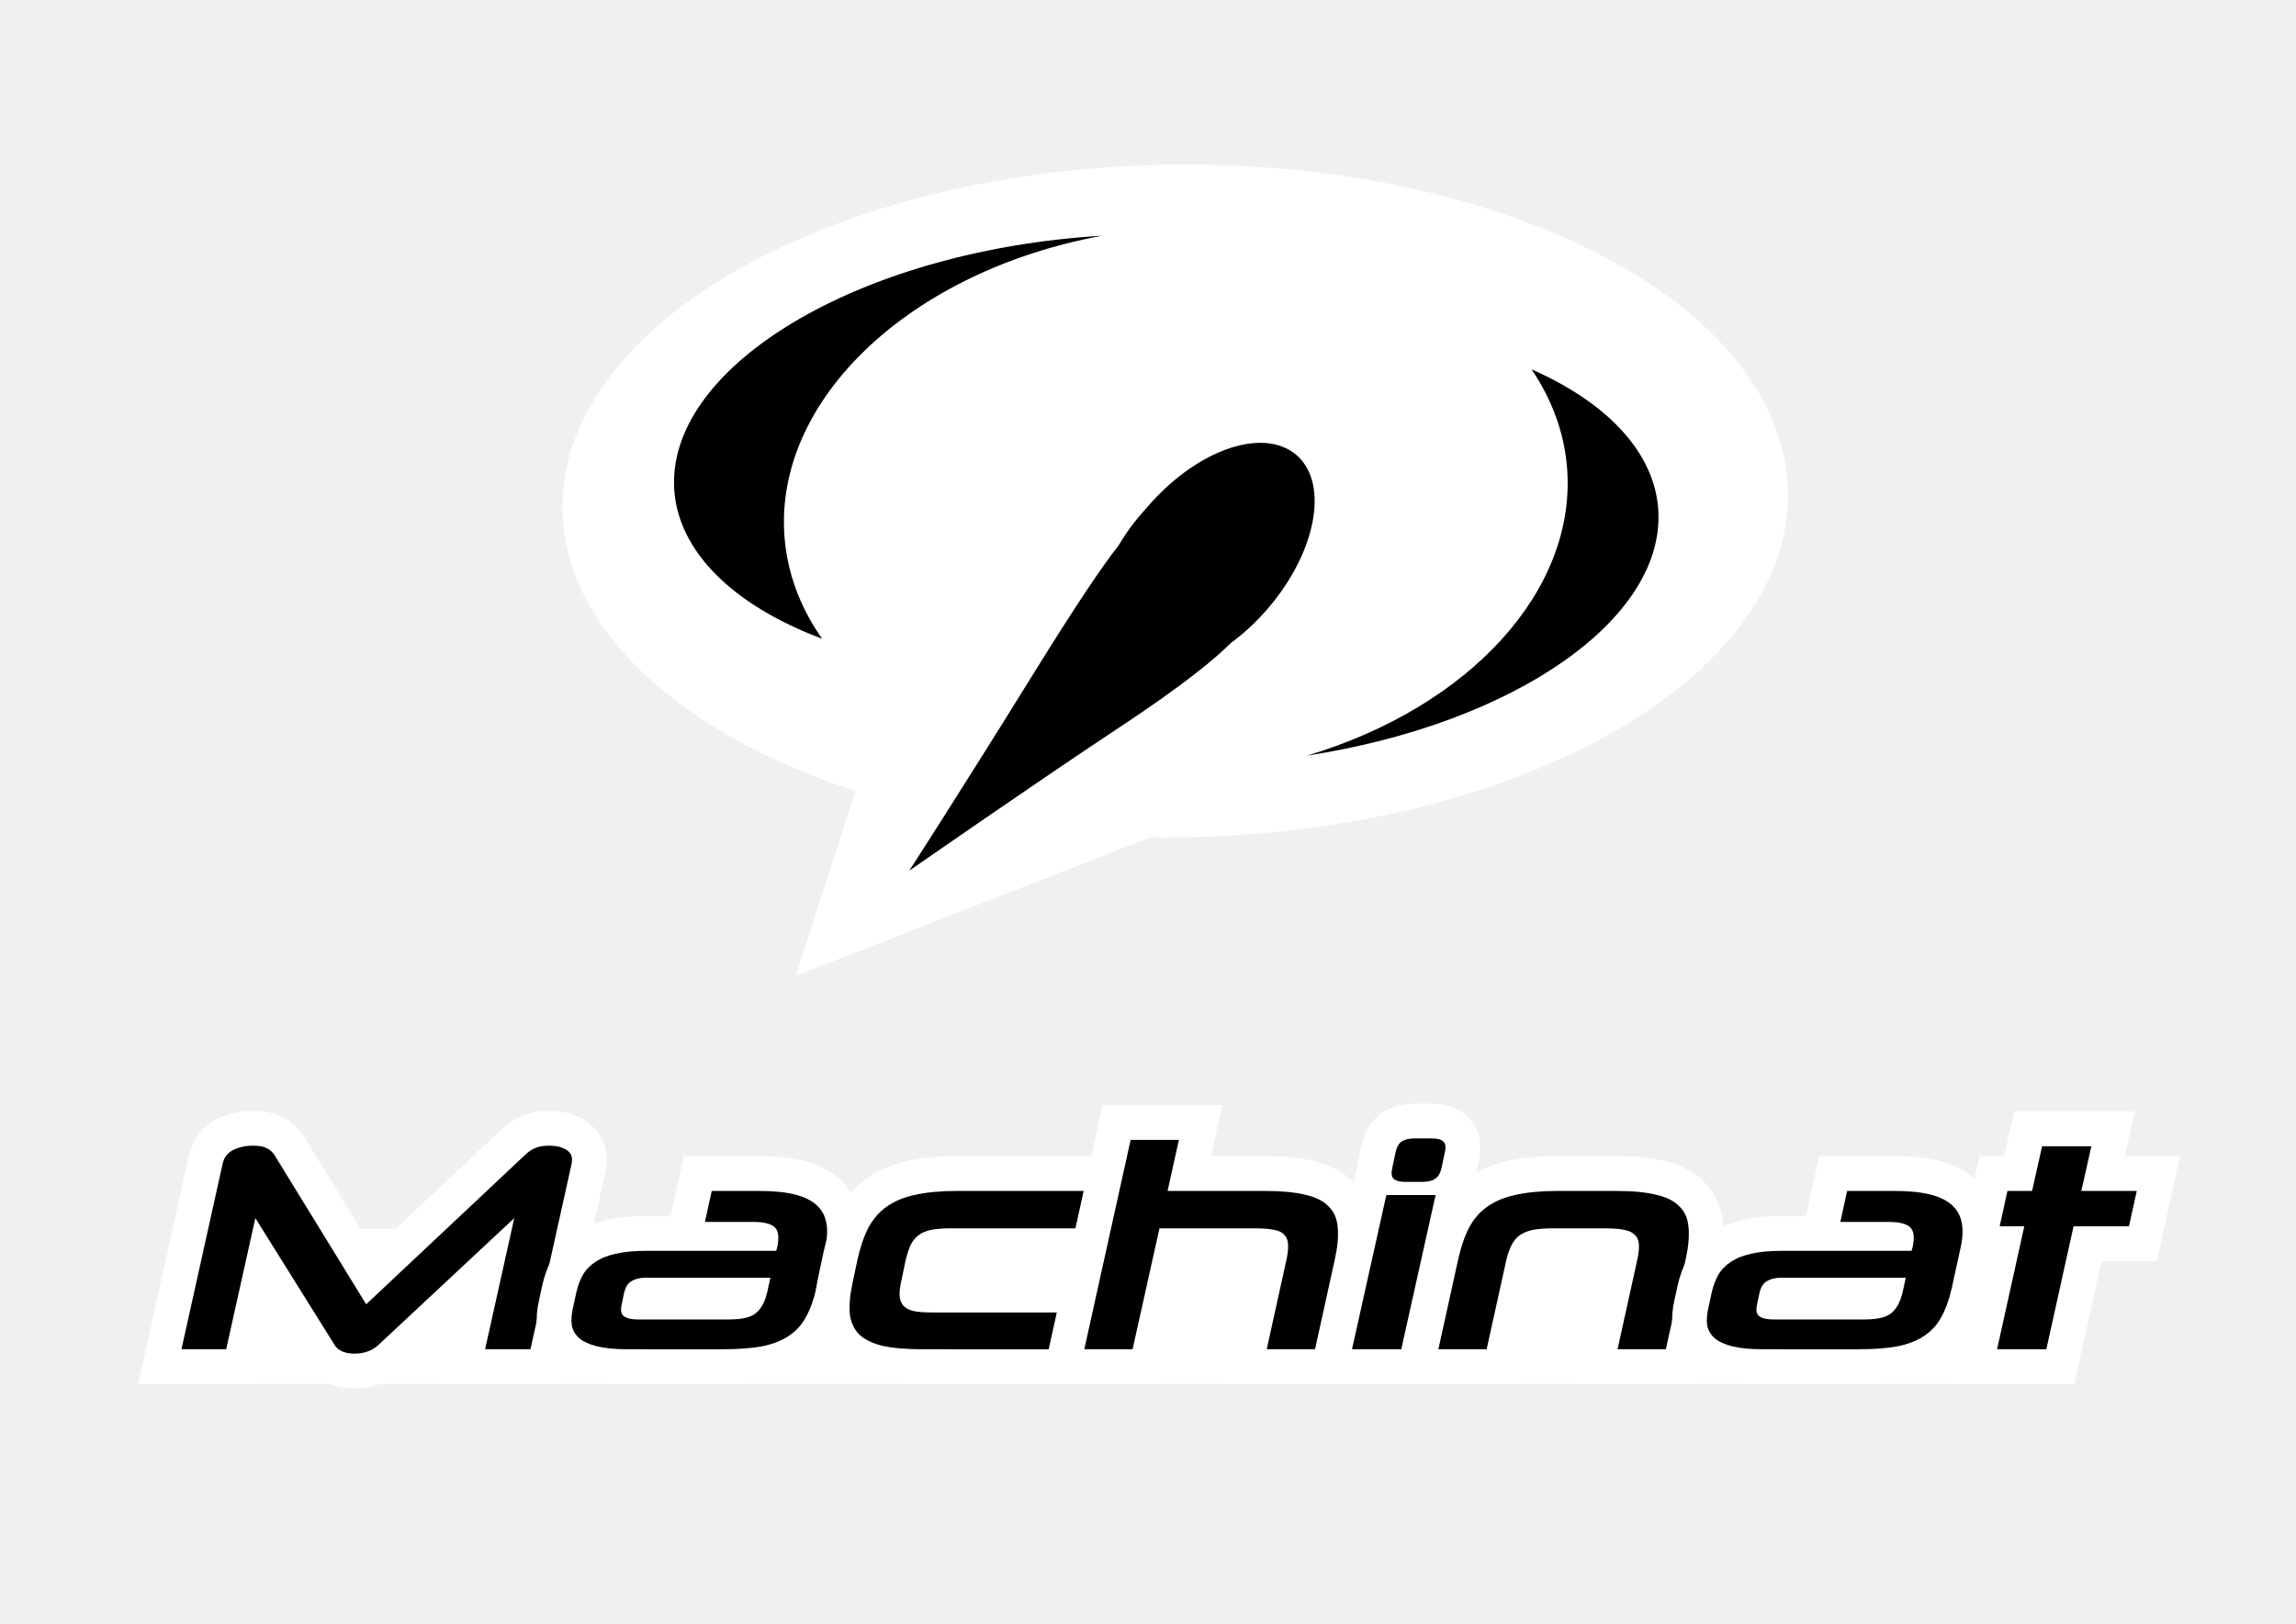
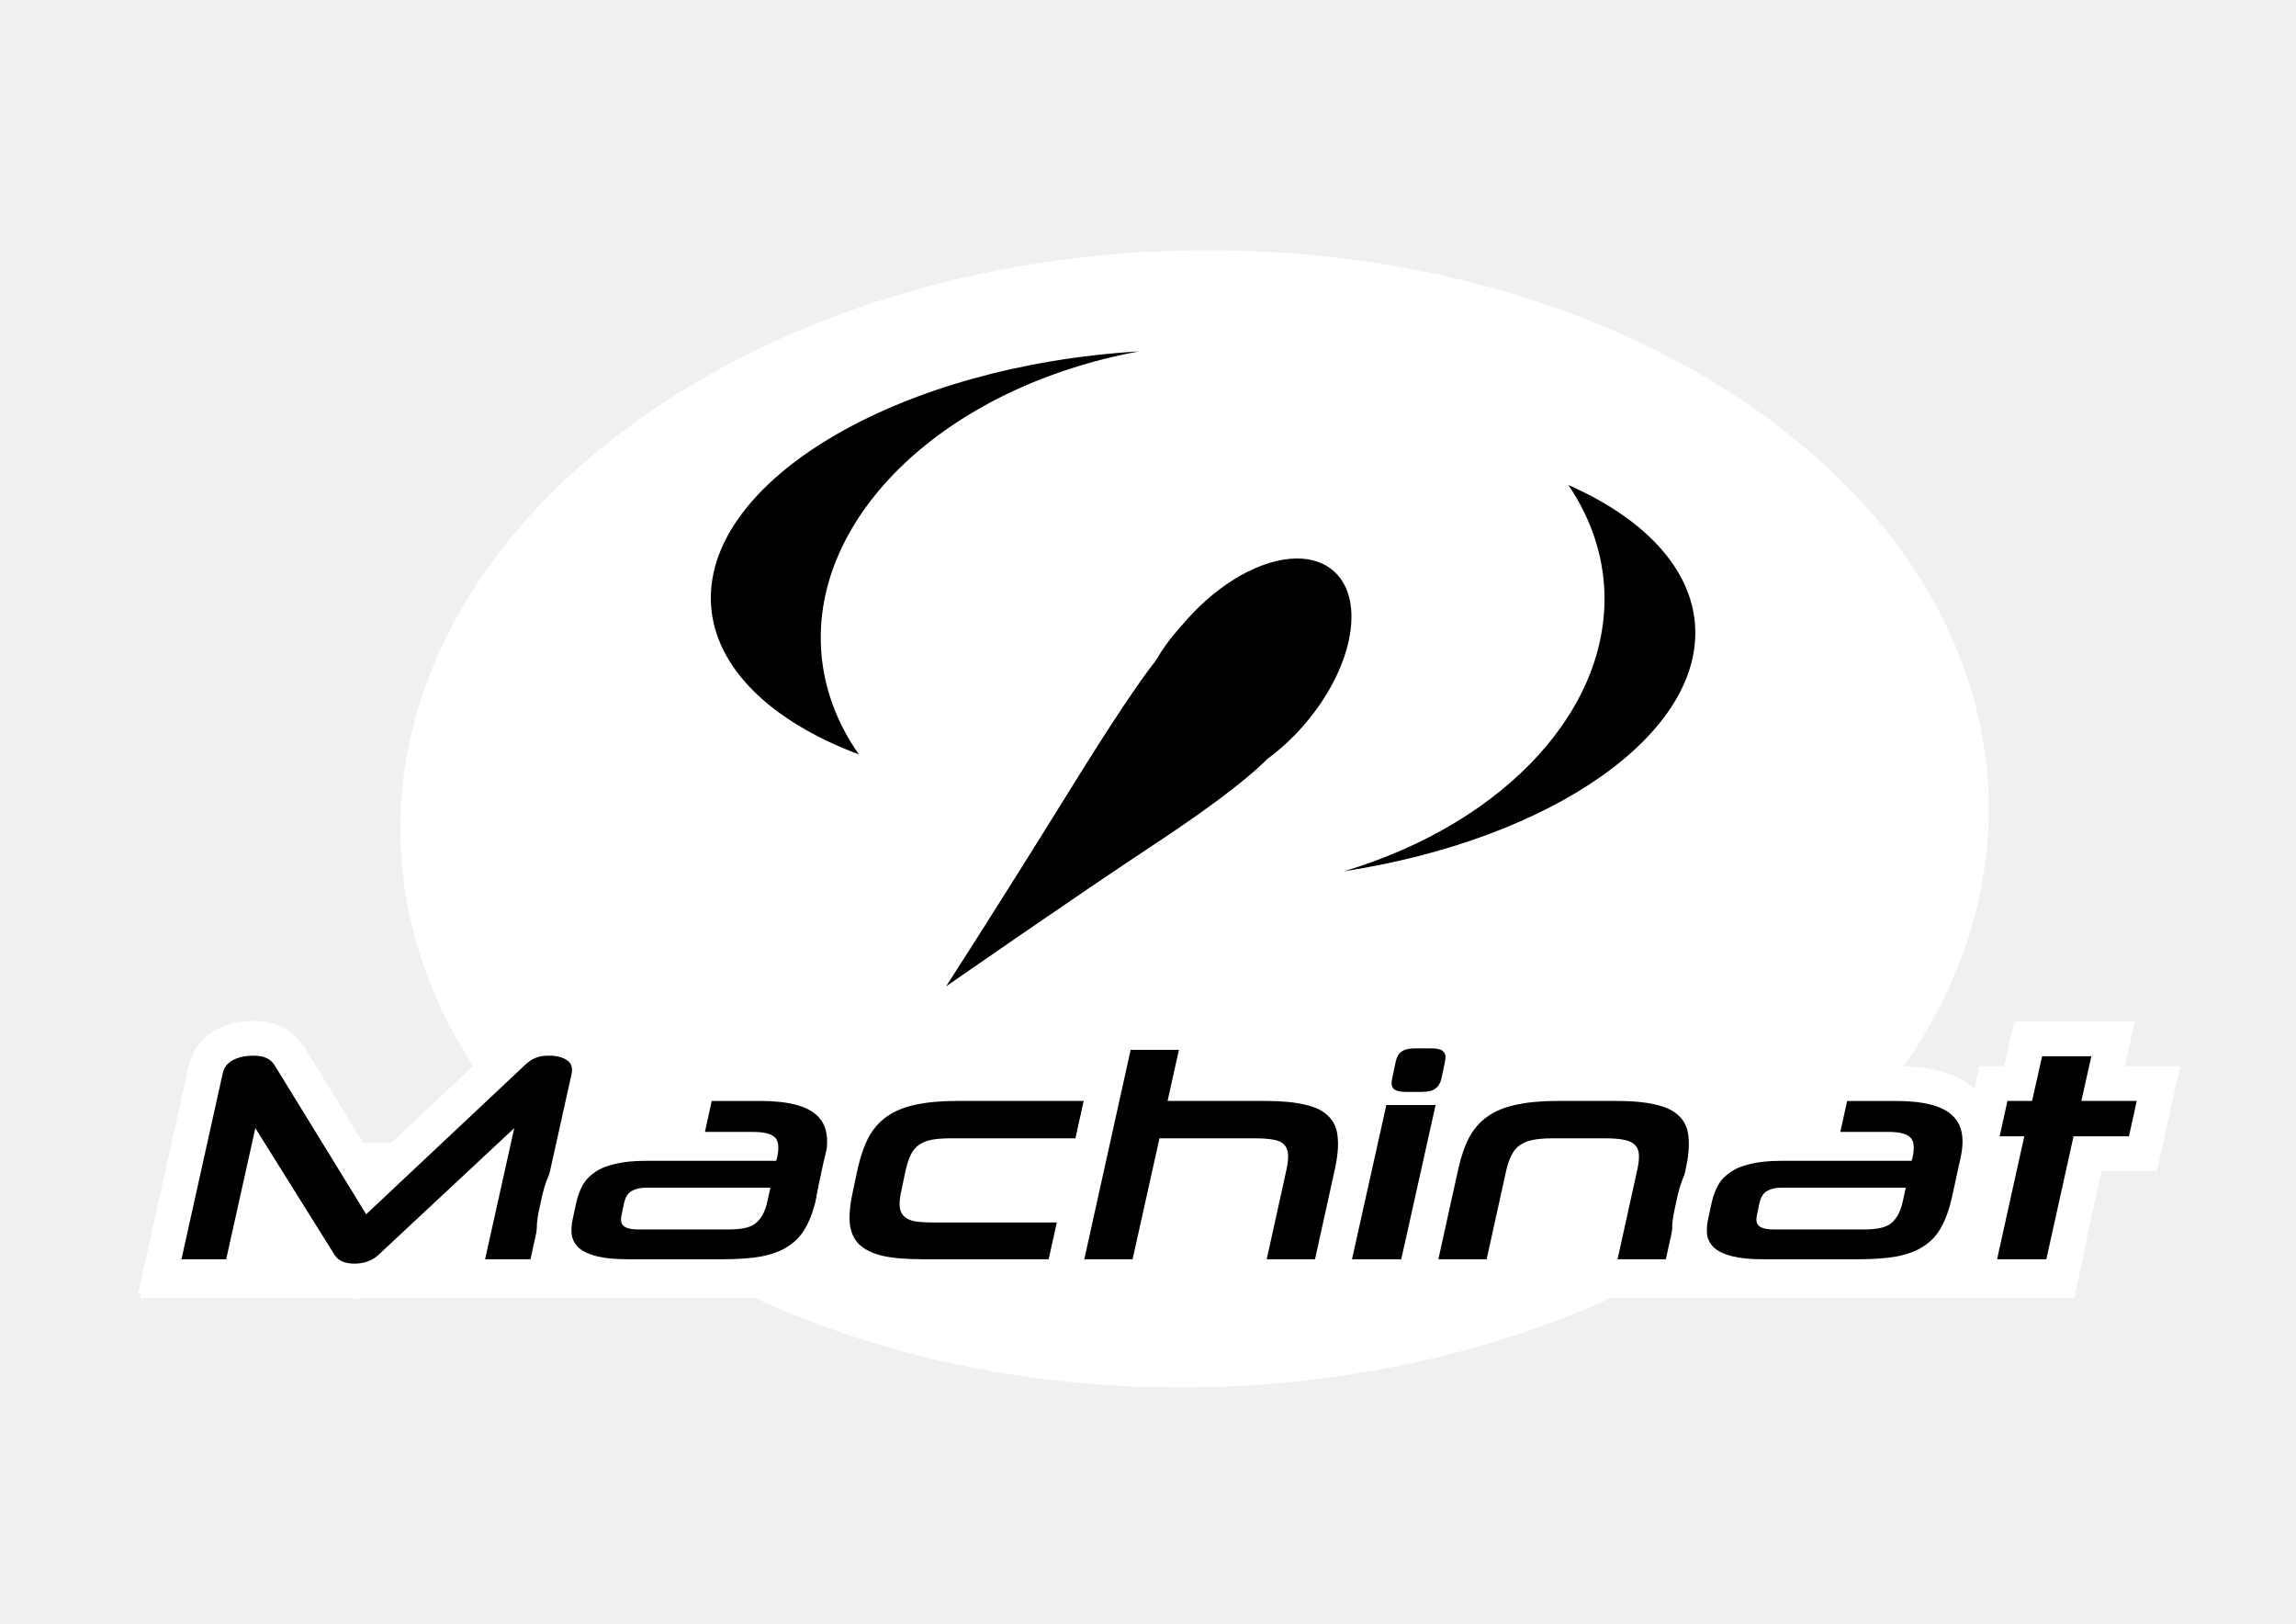
<svg xmlns="http://www.w3.org/2000/svg" xmlns:xlink="http://www.w3.org/1999/xlink" width="297mm" height="210mm" viewBox="0 0 297 210" version="1.1" id="svg8">
  <defs id="defs2">
    <linearGradient id="linearGradient1043">
      <stop style="stop-color:#000000;stop-opacity:1;" offset="0" id="stop1039" />
      <stop style="stop-color:#000000;stop-opacity:0;" offset="1" id="stop1041" />
    </linearGradient>
    <linearGradient xlink:href="#linearGradient1043" id="linearGradient1045" x1="100.789" y1="115.432" x2="100.789" y2="104.293" gradientUnits="userSpaceOnUse" />
    <pattern patternUnits="userSpaceOnUse" width="949.933" height="105.22" patternTransform="translate(89.44737,591.3442)" id="pattern903">
      <text xml:space="preserve" style="font-style:normal;font-variant:normal;font-weight:normal;font-stretch:normal;font-size:150.392px;line-height:1.25;font-family:Neuropolitical;-inkscape-font-specification:Neuropolitical;fill:#000000;fill-opacity:1;stroke:none;stroke-width:4.239" x="-8.723" y="108.583" id="text898" transform="scale(1.0534,0.9493072)">
        <tspan id="tspan896" x="-8.723" y="108.583" style="font-style:italic;font-variant:normal;font-weight:normal;font-stretch:normal;font-size:150.392px;font-family:Neuropolitical;-inkscape-font-specification:'Neuropolitical Italic';fill:#000000;fill-opacity:1;stroke-width:4.239">Machinat</tspan>
      </text>
    </pattern>
  </defs>
  <g id="layer1">
-     <rect style="mix-blend-mode:screen;fill:#ffffff;fill-opacity:0.999;stroke:none;stroke-width:10.828;stroke-miterlimit:4;stroke-dasharray:none;stroke-opacity:0.854;paint-order:markers stroke fill" id="rect5060" width="242.988" height="20.061" x="23.474" y="158.936" />
-     <g id="g20795" transform="translate(-5.820834,-5.237758)">
-       <ellipse style="opacity:1;fill:#ffffff;fill-opacity:1;stroke:none;stroke-width:4.839;stroke-linecap:round;stroke-linejoin:round;stroke-miterlimit:4;stroke-dasharray:none;stroke-dashoffset:0;stroke-opacity:1;paint-order:markers stroke fill" id="path13065" cx="158.735" cy="70.945" rx="79.258" ry="43.509" transform="matrix(0.9999839,-0.00566995,-0.01255878,0.9999211,0,0)" />
-       <path style="opacity:1;fill:#ffffff;fill-opacity:1;stroke:none;stroke-width:23.055;stroke-linecap:round;stroke-linejoin:round;stroke-miterlimit:4;stroke-dasharray:none;stroke-dashoffset:0;stroke-opacity:1;paint-order:markers stroke fill" id="path19000" d="M -27.951,222.39 80.091,108.444 236.716,119.648 128.673,233.594 Z" transform="matrix(0.3670716,-0.1740474,0.1766976,0.3615662,79.68732,46.18148)" />
-       <g id="g6741" style="stroke:none;stroke-width:6.5;stroke-linecap:round;stroke-linejoin:round;stroke-miterlimit:4;stroke-dasharray:none;stroke-dashoffset:0;stroke-opacity:1;paint-order:markers stroke fill" transform="translate(5.2917,7.052733)">
-         <path id="path857" style="fill:#000000;fill-opacity:1;stroke:none;stroke-width:6.5;stroke-linecap:round;stroke-linejoin:round;stroke-miterlimit:4;stroke-dasharray:none;stroke-dashoffset:0;stroke-opacity:1;paint-order:markers stroke fill" d="m 198.64,45.953 a 35.54,50.814 84.411 0 1 4.606,12.829 35.54,50.814 84.411 0 1 -33.636,37.128 28.175,54.842 84.872 0 0 45.413,-31.958 28.175,54.842 84.872 0 0 -16.383,-18 z" />
-         <path id="ellipse859" style="fill:#000000;fill-opacity:1;stroke:none;stroke-width:6.5;stroke-linecap:round;stroke-linejoin:round;stroke-miterlimit:4;stroke-dasharray:none;stroke-dashoffset:0;stroke-opacity:1;paint-order:markers stroke fill" d="m 143.097,28.672 a 28.175,54.842 84.872 0 0 -2.848,0.207 28.175,54.842 84.872 0 0 -52.489,32.808 28.175,54.842 84.872 0 0 19.111,19.11 35.54,50.814 84.411 0 1 -4.864,-13.201 35.54,50.814 84.411 0 1 41.089,-38.924 z" />
-         <path id="path855" style="fill:#000000;fill-opacity:1;stroke:none;stroke-width:6.5;stroke-linecap:round;stroke-linejoin:round;stroke-miterlimit:4;stroke-dasharray:none;stroke-dashoffset:0;stroke-opacity:1;paint-order:markers stroke fill" d="m 163.465,55.457 c -4.441,0.04 -9.874,3.065 -14.152,7.881 -1.682,1.894 -2.69,3.042 -4.093,5.404 -1.965,2.442 -5.646,7.934 -10.498,15.757 -10.659,17.189 -16.584,26.305 -16.584,26.305 0,0 17.17,-11.934 26.696,-18.211 9.186,-6.052 13.163,-9.475 14.87,-11.216 1.601,-1.171 3.126,-2.565 4.506,-4.119 6.431,-7.24 8.309,-16.225 4.196,-20.07 -1.236,-1.155 -2.934,-1.751 -4.941,-1.733 z" />
-       </g>
+     <rect style="mix-blend-mode:screen;fill:#ffffff;fill-opacity:0.999;stroke:none;stroke-width:11.102;stroke-miterlimit:4;stroke-dasharray:none;stroke-opacity:0.854;paint-order:markers stroke fill" id="rect5060" width="250.188" height="20.481" x="52.698" y="150.898" transform="matrix(1,0,-0.2015374,0.9794808,0,0)" />
+     <ellipse style="fill:#ffffff;fill-opacity:1;stroke:none;stroke-width:7.162;stroke-linecap:round;stroke-linejoin:round;stroke-miterlimit:4;stroke-dasharray:none;stroke-dashoffset:0;stroke-opacity:1;paint-order:markers stroke fill" id="path13065" cx="155.557" cy="107.062" rx="102.734" ry="73.542" transform="matrix(0.9999727,-0.00739393,-0.00963078,0.9999536,0,0)" />
+     <g id="g6741" style="stroke:none;stroke-width:6.5;stroke-linecap:round;stroke-linejoin:round;stroke-miterlimit:4;stroke-dasharray:none;stroke-dashoffset:0;stroke-opacity:1;paint-order:markers stroke fill" transform="translate(4.233366,16.77638)">
+       <path id="path857" style="fill:#000000;fill-opacity:1;stroke:none;stroke-width:6.5;stroke-linecap:round;stroke-linejoin:round;stroke-miterlimit:4;stroke-dasharray:none;stroke-dashoffset:0;stroke-opacity:1;paint-order:markers stroke fill" d="m 198.64,45.953 a 35.54,50.814 84.411 0 1 4.606,12.829 35.54,50.814 84.411 0 1 -33.636,37.128 28.175,54.842 84.872 0 0 45.413,-31.958 28.175,54.842 84.872 0 0 -16.383,-18 z" />
+       <path id="ellipse859" style="fill:#000000;fill-opacity:1;stroke:none;stroke-width:6.5;stroke-linecap:round;stroke-linejoin:round;stroke-miterlimit:4;stroke-dasharray:none;stroke-dashoffset:0;stroke-opacity:1;paint-order:markers stroke fill" d="m 143.097,28.672 a 28.175,54.842 84.872 0 0 -2.848,0.207 28.175,54.842 84.872 0 0 -52.489,32.808 28.175,54.842 84.872 0 0 19.111,19.11 35.54,50.814 84.411 0 1 -4.864,-13.201 35.54,50.814 84.411 0 1 41.089,-38.924 z" />
+       <path id="path855" style="fill:#000000;fill-opacity:1;stroke:none;stroke-width:6.5;stroke-linecap:round;stroke-linejoin:round;stroke-miterlimit:4;stroke-dasharray:none;stroke-dashoffset:0;stroke-opacity:1;paint-order:markers stroke fill" d="m 163.465,55.457 c -4.441,0.04 -9.874,3.065 -14.152,7.881 -1.682,1.894 -2.69,3.042 -4.093,5.404 -1.965,2.442 -5.646,7.934 -10.498,15.757 -10.659,17.189 -16.584,26.305 -16.584,26.305 0,0 17.17,-11.934 26.696,-18.211 9.186,-6.052 13.163,-9.475 14.87,-11.216 1.601,-1.171 3.126,-2.565 4.506,-4.119 6.431,-7.24 8.309,-16.225 4.196,-20.07 -1.236,-1.155 -2.934,-1.751 -4.941,-1.733 z" />
    </g>
    <rect style="fill:none;stroke:none;stroke-width:0.265" width="251.336" height="27.839" x="24.003" y="147.232" id="rect907" />
    <text id="text88" y="172.243" x="51.861" style="font-style:normal;font-weight:normal;font-size:10.583px;line-height:1.25;font-family:sans-serif;fill:#000000;fill-opacity:1;stroke:none;stroke-width:0.265" xml:space="preserve">
      <tspan style="stroke-width:0.265" y="172.243" x="51.861" id="tspan86" />
    </text>
-     <g id="g9495" style="stroke:#ffffff;stroke-width:9;stroke-linecap:square;stroke-linejoin:miter;stroke-miterlimit:4;stroke-dasharray:none;stroke-opacity:1;paint-order:markers stroke fill" transform="translate(-0.5291667)">
+     <g id="g9495" style="stroke:#ffffff;stroke-width:9;stroke-linecap:square;stroke-linejoin:miter;stroke-miterlimit:4;stroke-dasharray:none;stroke-opacity:1;paint-order:markers stroke fill" transform="translate(-0.5291667,-11.64167)">
      <path d="m 63.279,174.505 3.772,-16.961 -17.605,16.432 q -1.216,1.095 -3.06,1.095 -1.844,0 -2.557,-1.095 l -10.269,-16.432 -3.772,16.961 h -5.784 l 5.323,-23.987 q 0.251,-1.209 1.341,-1.775 1.132,-0.567 2.599,-0.567 1.132,0 1.719,0.302 0.629,0.264 1.048,0.907 l 11.862,19.303 20.539,-19.303 q 0.671,-0.642 1.341,-0.907 0.671,-0.302 1.76,-0.302 1.467,0 2.305,0.567 0.88,0.567 0.629,1.775 l -5.323,23.987 z" style="font-style:italic;font-variant:normal;font-weight:normal;font-stretch:normal;font-size:39.791px;line-height:1.25;font-family:Neuropolitical;-inkscape-font-specification:'Neuropolitical Italic';fill:#000000;fill-opacity:1;stroke:#ffffff;stroke-width:9;stroke-linecap:square;stroke-linejoin:miter;stroke-miterlimit:4;stroke-dasharray:none;stroke-opacity:1;paint-order:markers stroke fill" id="path5478" />
      <path d="m 81.739,174.505 q -2.473,0 -3.982,-0.378 -1.509,-0.378 -2.305,-1.058 -0.796,-0.718 -0.964,-1.7 -0.126,-1.02 0.168,-2.266 l 0.419,-1.926 q 0.293,-1.284 0.838,-2.266 0.587,-1.02 1.635,-1.7 1.048,-0.718 2.641,-1.058 1.593,-0.378 3.94,-0.378 h 16.808 l 0.126,-0.453 q 0.419,-1.964 -0.335,-2.606 -0.713,-0.68 -2.808,-0.68 h -6.204 l 0.88,-4.004 h 6.204 q 2.725,0 4.527,0.453 1.844,0.453 2.85,1.398 1.006,0.907 1.257,2.342 0.251,1.398 -0.21,3.362 l -1.09,4.986 q -0.503,2.229 -1.341,3.74 -0.796,1.511 -2.222,2.455 -1.383,0.944 -3.479,1.36 -2.054,0.378 -5.072,0.378 z m 18.443,-9.255 H 84.044 q -1.09,0 -1.844,0.453 -0.713,0.416 -0.964,1.624 l -0.293,1.398 q -0.251,1.095 0.293,1.511 0.587,0.416 1.802,0.416 h 11.736 q 1.09,0 1.928,-0.151 0.838,-0.151 1.425,-0.529 0.587,-0.416 1.006,-1.133 0.419,-0.718 0.671,-1.851 z" style="font-style:italic;font-variant:normal;font-weight:normal;font-stretch:normal;font-size:39.791px;line-height:1.25;font-family:Neuropolitical;-inkscape-font-specification:'Neuropolitical Italic';fill:#000000;fill-opacity:1;stroke:#ffffff;stroke-width:9;stroke-linecap:square;stroke-linejoin:miter;stroke-miterlimit:4;stroke-dasharray:none;stroke-opacity:1;paint-order:markers stroke fill" id="path5480" />
      <path d="m 119.794,174.505 q -3.144,0 -5.156,-0.453 -1.97,-0.491 -3.018,-1.511 -1.006,-1.058 -1.174,-2.72 -0.126,-1.7 0.419,-4.155 l 0.587,-2.758 q 0.545,-2.455 1.425,-4.155 0.922,-1.7 2.389,-2.72 1.509,-1.058 3.689,-1.511 2.222,-0.491 5.365,-0.491 H 140.752 l -1.048,4.835 h -16.222 q -1.467,0 -2.473,0.189 -0.964,0.189 -1.635,0.68 -0.629,0.453 -1.048,1.284 -0.377,0.831 -0.671,2.078 l -0.503,2.418 q -0.293,1.209 -0.252,2.04 0.042,0.793 0.461,1.284 0.419,0.491 1.299,0.718 0.922,0.189 2.389,0.189 h 16.263 l -1.048,4.76 z" style="font-style:italic;font-variant:normal;font-weight:normal;font-stretch:normal;font-size:39.791px;line-height:1.25;font-family:Neuropolitical;-inkscape-font-specification:'Neuropolitical Italic';fill:#000000;fill-opacity:1;stroke:#ffffff;stroke-width:9;stroke-linecap:square;stroke-linejoin:miter;stroke-miterlimit:4;stroke-dasharray:none;stroke-opacity:1;paint-order:markers stroke fill" id="path5482" />
      <path d="m 164.387,174.505 2.515,-11.408 q 0.293,-1.284 0.252,-2.115 -0.042,-0.831 -0.503,-1.284 -0.419,-0.491 -1.341,-0.642 -0.922,-0.189 -2.347,-0.189 h -12.449 l -3.479,15.638 h -6.245 l 5.994,-27.084 h 6.245 l -1.467,6.61 h 12.617 q 3.186,0 5.198,0.491 2.012,0.453 3.018,1.511 1.048,1.02 1.174,2.72 0.168,1.7 -0.377,4.155 l -2.557,11.597 z" style="font-style:italic;font-variant:normal;font-weight:normal;font-stretch:normal;font-size:39.791px;line-height:1.25;font-family:Neuropolitical;-inkscape-font-specification:'Neuropolitical Italic';fill:#000000;fill-opacity:1;stroke:#ffffff;stroke-width:9;stroke-linecap:square;stroke-linejoin:miter;stroke-miterlimit:4;stroke-dasharray:none;stroke-opacity:1;paint-order:markers stroke fill" id="path5484" />
      <path d="m 175.418,174.505 4.443,-19.945 h 6.371 l -4.443,19.945 z m 6.958,-21.645 q -1.174,0 -1.593,-0.416 -0.377,-0.416 -0.168,-1.322 l 0.461,-2.191 q 0.21,-0.907 0.754,-1.284 0.587,-0.416 1.76,-0.416 h 2.054 q 1.216,0 1.593,0.416 0.419,0.378 0.21,1.284 l -0.461,2.191 q -0.21,0.907 -0.796,1.322 -0.545,0.416 -1.76,0.416 z" style="font-style:italic;font-variant:normal;font-weight:normal;font-stretch:normal;font-size:39.791px;line-height:1.25;font-family:Neuropolitical;-inkscape-font-specification:'Neuropolitical Italic';fill:#000000;fill-opacity:1;stroke:#ffffff;stroke-width:9;stroke-linecap:square;stroke-linejoin:miter;stroke-miterlimit:4;stroke-dasharray:none;stroke-opacity:1;paint-order:markers stroke fill" id="path5486" />
      <path d="m 209.769,174.505 2.515,-11.408 q 0.293,-1.284 0.252,-2.078 -0.042,-0.831 -0.503,-1.284 -0.461,-0.491 -1.425,-0.68 -0.922,-0.189 -2.431,-0.189 h -6.79 q -1.467,0 -2.515,0.189 -1.006,0.189 -1.719,0.68 -0.671,0.453 -1.09,1.284 -0.419,0.793 -0.713,2.078 l -2.515,11.408 h -6.245 l 2.557,-11.597 q 0.545,-2.455 1.425,-4.155 0.922,-1.7 2.389,-2.72 1.509,-1.058 3.689,-1.511 2.222,-0.491 5.365,-0.491 h 7.587 q 3.186,0 5.156,0.491 2.012,0.453 3.018,1.511 1.048,1.02 1.174,2.72 0.168,1.7 -0.377,4.155 l -2.557,11.597 z" style="font-style:italic;font-variant:normal;font-weight:normal;font-stretch:normal;font-size:39.791px;line-height:1.25;font-family:Neuropolitical;-inkscape-font-specification:'Neuropolitical Italic';fill:#000000;fill-opacity:1;stroke:#ffffff;stroke-width:9;stroke-linecap:square;stroke-linejoin:miter;stroke-miterlimit:4;stroke-dasharray:none;stroke-opacity:1;paint-order:markers stroke fill" id="path5488" />
      <path d="m 258.862,174.505 3.521,-15.903 h -3.186 l 1.006,-4.571 h 3.186 l 1.299,-5.779 h 6.371 l -1.299,5.779 h 7.168 l -1.006,4.571 h -7.168 l -3.521,15.903 z" style="font-style:italic;font-variant:normal;font-weight:normal;font-stretch:normal;font-size:39.791px;line-height:1.25;font-family:Neuropolitical;-inkscape-font-specification:'Neuropolitical Italic';fill:#000000;fill-opacity:1;stroke:#ffffff;stroke-width:9;stroke-linecap:square;stroke-linejoin:miter;stroke-miterlimit:4;stroke-dasharray:none;stroke-opacity:1;paint-order:markers stroke fill" id="path5490" />
      <path d="m 228.609,174.505 q -2.473,0 -3.982,-0.378 -1.509,-0.378 -2.305,-1.058 -0.796,-0.718 -0.964,-1.7 -0.126,-1.02 0.168,-2.266 l 0.419,-1.926 q 0.293,-1.284 0.838,-2.266 0.587,-1.02 1.635,-1.7 1.048,-0.718 2.641,-1.058 1.593,-0.378 3.94,-0.378 h 16.808 l 0.126,-0.453 q 0.419,-1.964 -0.335,-2.606 -0.713,-0.68 -2.808,-0.68 h -6.204 l 0.88,-4.004 h 6.204 q 2.725,0 4.527,0.453 1.844,0.453 2.85,1.398 1.006,0.907 1.257,2.342 0.252,1.398 -0.21,3.362 l -1.09,4.986 q -0.503,2.229 -1.341,3.74 -0.796,1.511 -2.222,2.455 -1.383,0.944 -3.479,1.36 -2.054,0.378 -5.072,0.378 z m 18.443,-9.255 h -16.138 q -1.09,0 -1.844,0.453 -0.713,0.416 -0.964,1.624 l -0.293,1.398 q -0.251,1.095 0.293,1.511 0.587,0.416 1.802,0.416 h 11.736 q 1.09,0 1.928,-0.151 0.838,-0.151 1.425,-0.529 0.587,-0.416 1.006,-1.133 0.419,-0.718 0.671,-1.851 z" style="font-style:italic;font-variant:normal;font-weight:normal;font-stretch:normal;font-size:39.791px;line-height:1.25;font-family:Neuropolitical;-inkscape-font-specification:'Neuropolitical Italic';fill:#000000;fill-opacity:1;stroke:#ffffff;stroke-width:9;stroke-linecap:square;stroke-linejoin:miter;stroke-miterlimit:4;stroke-dasharray:none;stroke-opacity:1;paint-order:markers stroke fill" id="path1934" />
    </g>
  </g>
</svg>
